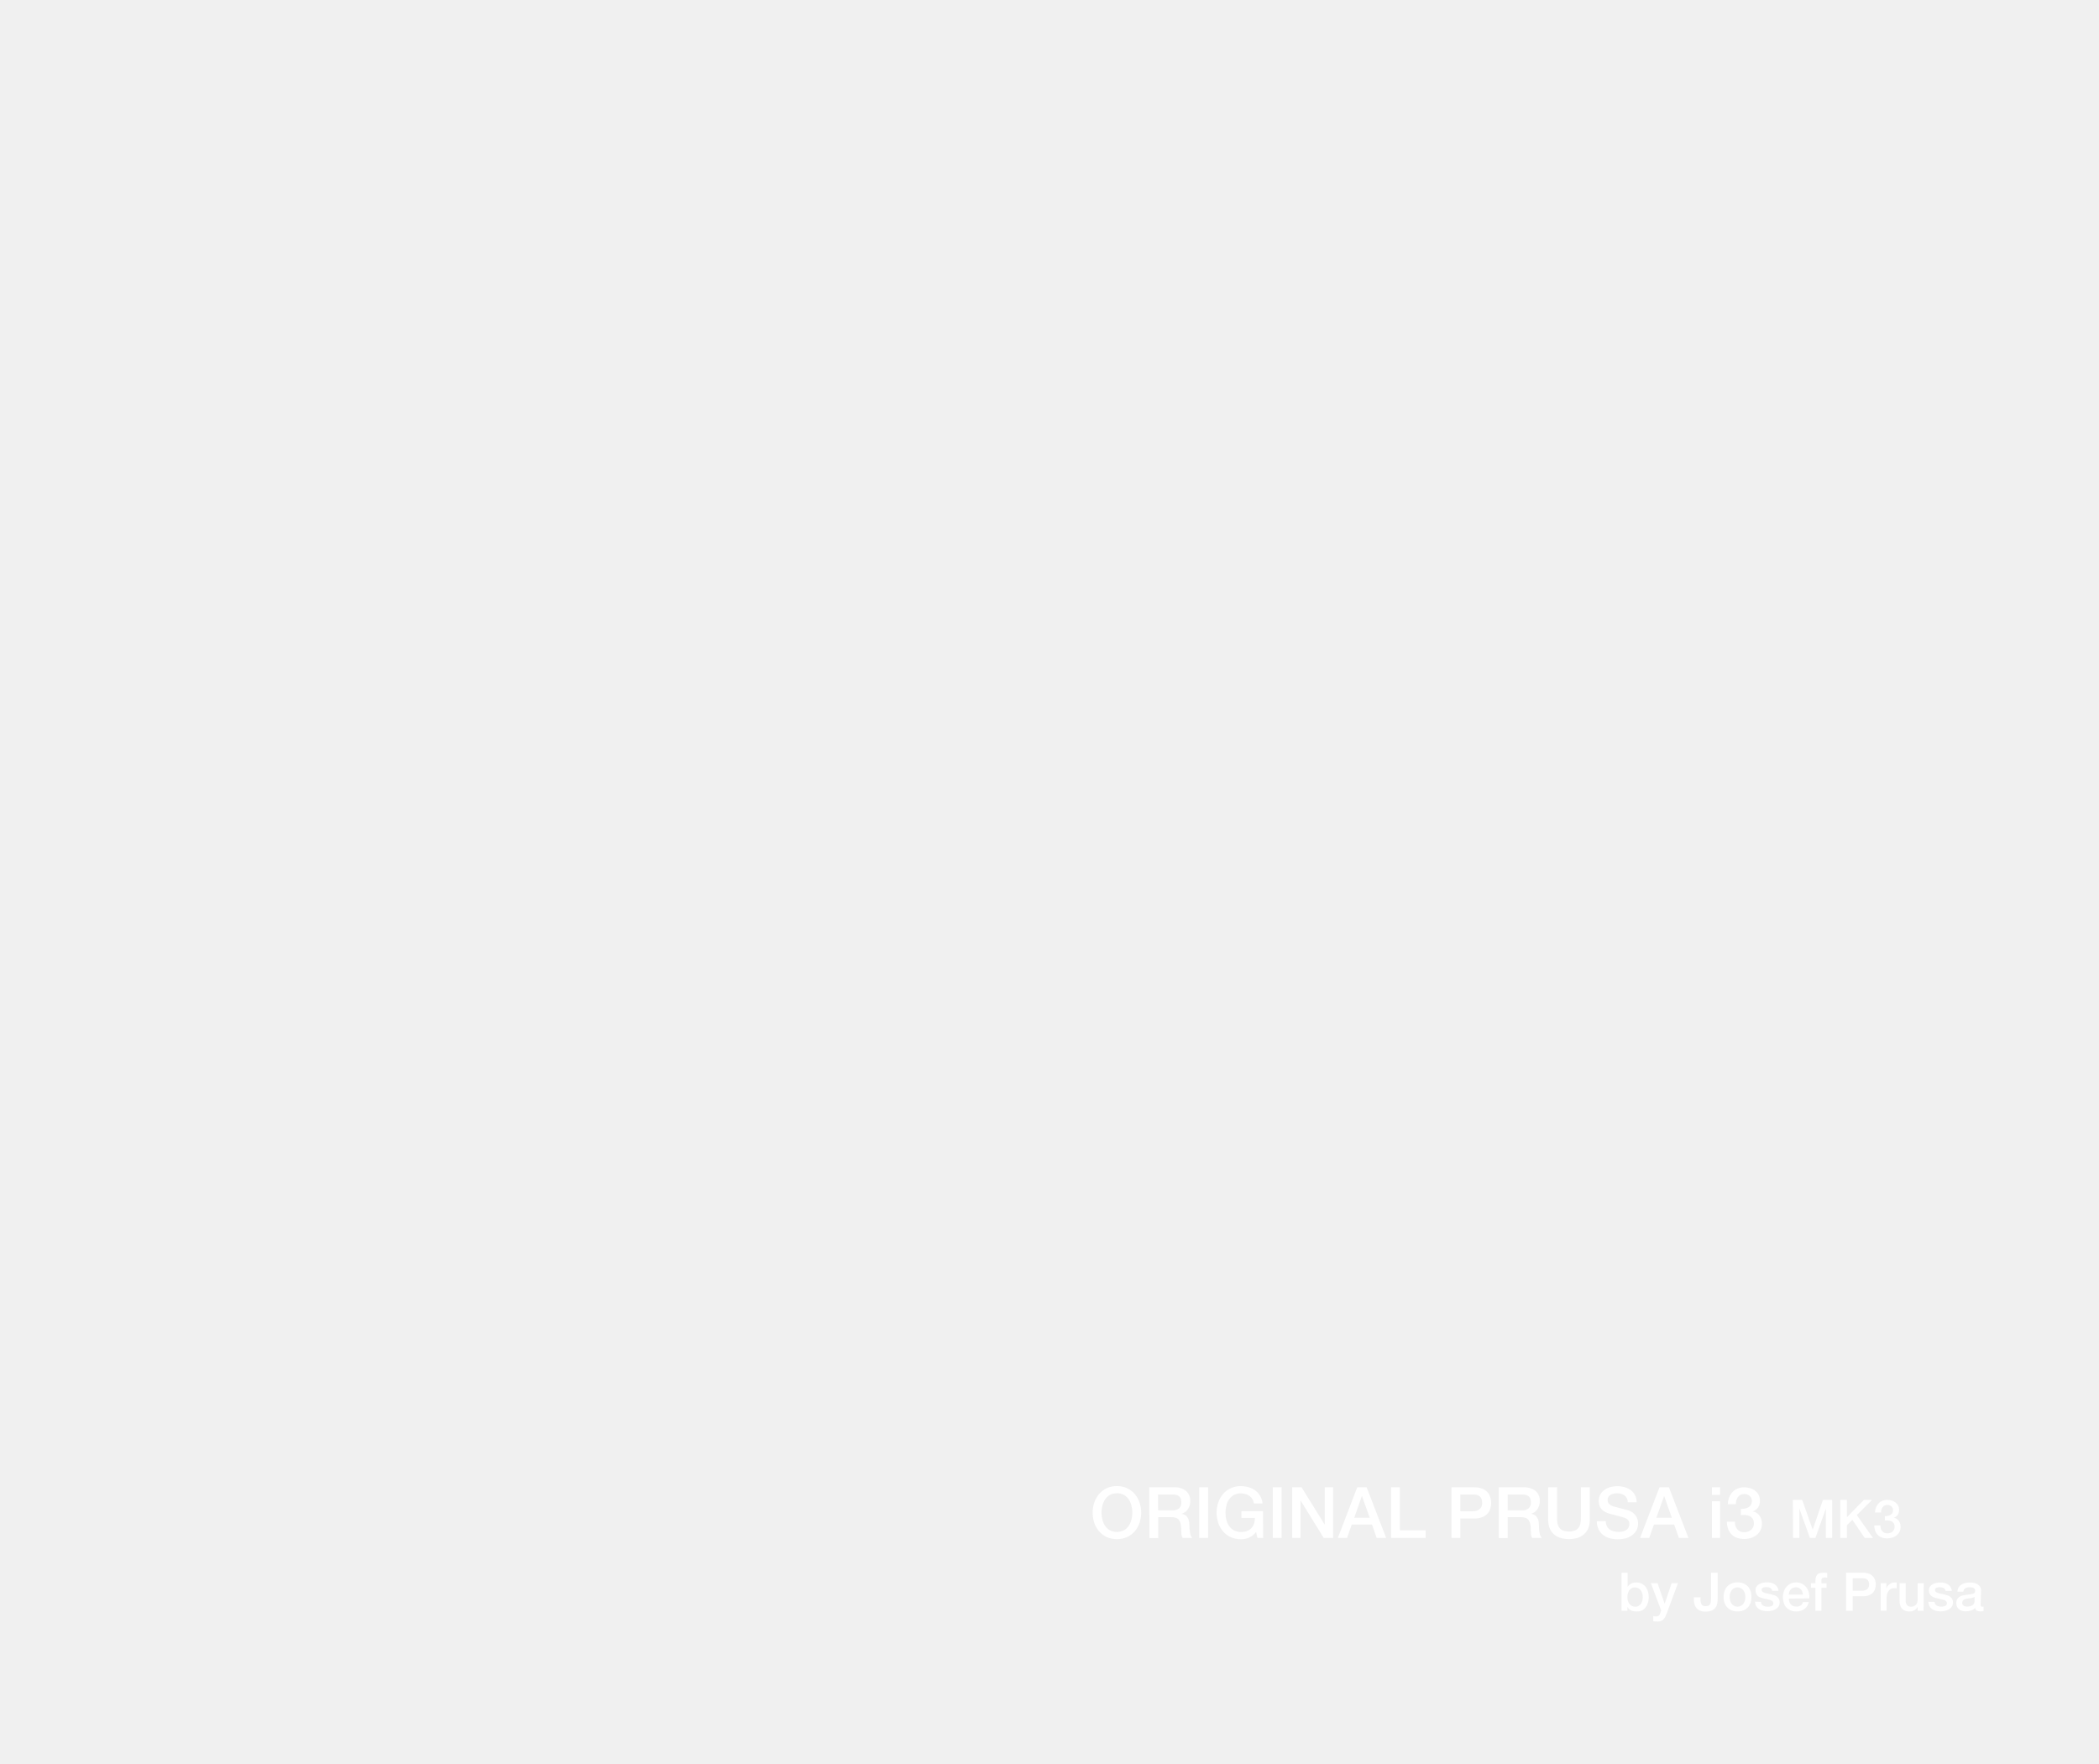
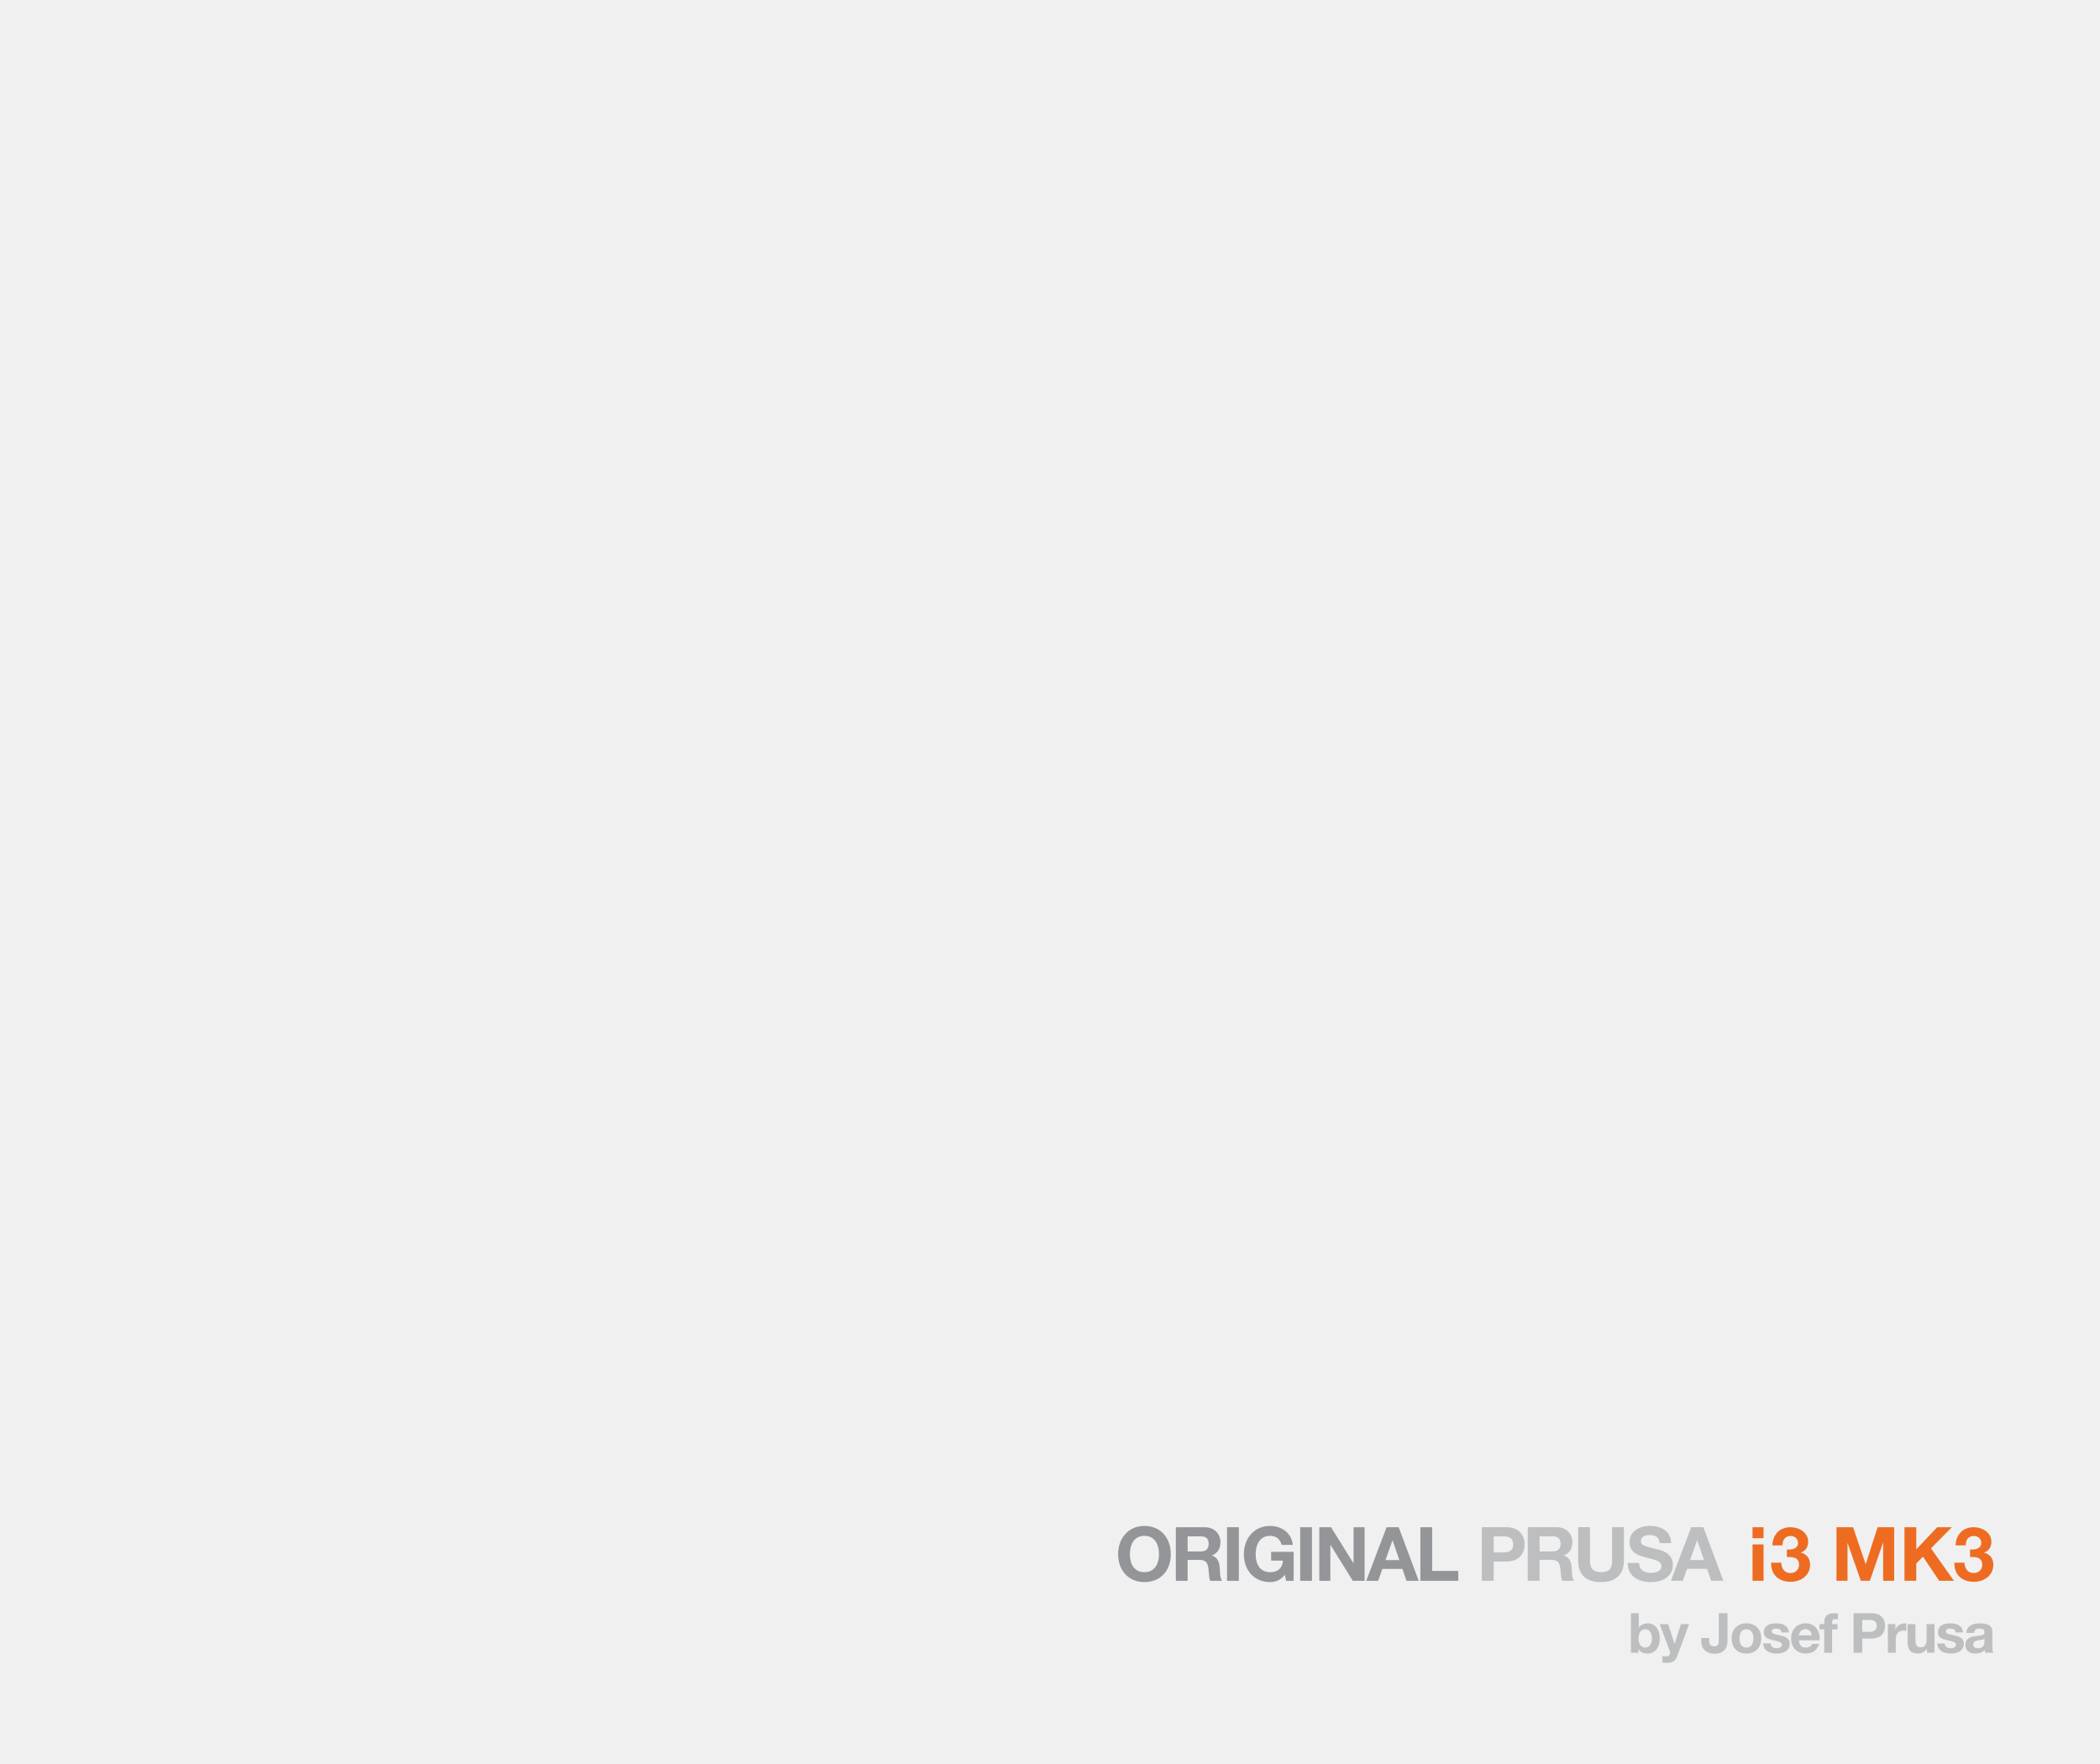
- <svg xmlns="http://www.w3.org/2000/svg" id="a" width="710.08" height="596.69" viewBox="0 0 710.08 596.69">
-   <path d="M377.85,502.73c1.19-.02,2.36.23,3.44.72.99.46,1.87,1.12,2.58,1.95.71.84,1.26,1.81,1.62,2.85.76,2.25.76,4.69,0,6.94-.35,1.04-.9,2.01-1.62,2.85-.71.83-1.59,1.49-2.58,1.94-2.2.95-4.69.95-6.89,0-.99-.46-1.87-1.12-2.58-1.94-.72-.84-1.27-1.81-1.62-2.85-.75-2.25-.75-4.69,0-6.94.36-1.04.91-2.01,1.62-2.85.71-.82,1.59-1.49,2.58-1.95,1.08-.49,2.26-.74,3.45-.72ZM377.85,505.18c-.82-.02-1.64.17-2.37.55-.65.36-1.2.87-1.62,1.48-.42.64-.73,1.35-.92,2.1-.4,1.58-.4,3.23,0,4.8.19.75.5,1.46.92,2.1.42.61.97,1.12,1.62,1.48.73.38,1.55.57,2.37.55.82.02,1.63-.17,2.36-.55.65-.36,1.2-.87,1.62-1.48.43-.64.74-1.35.92-2.1.41-1.57.41-3.23,0-4.8-.18-.75-.49-1.46-.92-2.1-.42-.61-.97-1.12-1.62-1.48-.72-.39-1.54-.6-2.36-.59v.04ZM388.79,503.14h8.18c1.52-.12,3.03.32,4.25,1.23.97.86,1.49,2.11,1.42,3.4.02.68-.1,1.36-.36,2-.2.48-.49.92-.84,1.3-.27.29-.59.53-.95.71-.31.14-.54.23-.68.28v.08c.28.04.56.12.82.24.32.14.6.35.83.61.28.32.5.69.64,1.09.18.54.27,1.12.25,1.69,0,.92.07,1.84.23,2.74.07.64.32,1.25.71,1.77h-3.22c-.22-.37-.36-.79-.4-1.23,0-.44-.06-.88-.06-1.29,0-.67-.04-1.34-.14-2-.07-.51-.25-.99-.53-1.42-.24-.37-.59-.65-1-.82-.54-.2-1.11-.29-1.69-.27h-4.42v7.06h-3l-.04-17.17ZM391.79,510.94h4.92c.79.05,1.57-.19,2.19-.68.53-.55.79-1.29.74-2.05.02-.46-.07-.92-.24-1.34-.14-.32-.37-.6-.66-.8-.3-.2-.64-.33-1-.38-.37-.07-.74-.1-1.12-.1h-4.87l.04,5.35ZM405.69,503.14h3v17.14h-3v-17.14ZM427.31,520.28h-1.92l-.46-2c-.65.8-1.47,1.45-2.4,1.9-.87.37-1.81.55-2.76.53-1.18.02-2.36-.22-3.44-.71-.99-.45-1.87-1.11-2.58-1.94-.72-.84-1.27-1.81-1.62-2.85-.75-2.25-.75-4.69,0-6.94.36-1.04.91-2.01,1.62-2.85.71-.83,1.59-1.49,2.58-1.95,1.08-.49,2.25-.74,3.44-.72.9,0,1.8.13,2.66.38.81.23,1.57.6,2.24,1.1.66.49,1.22,1.12,1.63,1.83.45.78.73,1.65.82,2.55h-2.93c-.13-1.02-.68-1.95-1.51-2.55-.41-.29-.87-.5-1.35-.64-.51-.15-1.03-.22-1.56-.22-.82-.02-1.63.17-2.36.55-.65.36-1.2.87-1.62,1.48-.43.64-.74,1.35-.92,2.1-.4,1.58-.4,3.23,0,4.8.18.75.49,1.46.92,2.1.42.61.97,1.12,1.62,1.48.73.38,1.54.57,2.36.55.68.02,1.36-.08,2-.3,1.14-.39,2.04-1.29,2.43-2.44.22-.64.33-1.32.33-2h-4.56v-2.28h7.3l.04,9.04ZM430.57,503.14h3v17.14h-3v-17.14ZM437.14,503.14h3.16l7.84,12.63h0v-12.63h2.85v17.14h-3.17l-7.8-12.6h-.07v12.6h-2.81v-17.14ZM459.14,503.14h3.19l6.6,17.14h-3.22l-1.57-4.54h-6.84l-1.61,4.54h-3.1l6.55-17.14ZM458.14,513.46h5.23l-2.6-7.32h-.08l-2.55,7.32ZM470.58,503.14h3v14.55h8.71v2.59h-11.71v-17.14ZM491.03,503.14h7.56c1.03-.04,2.05.14,3,.53.69.29,1.3.74,1.78,1.32.41.51.7,1.1.85,1.73.15.56.23,1.15.23,1.73,0,.58-.08,1.15-.23,1.71-.15.63-.44,1.22-.85,1.72-.48.58-1.09,1.02-1.78,1.31-.95.38-1.98.55-3,.51h-4.56v6.58h-3v-17.14ZM494.03,511.25h4.39c.34,0,.67-.05,1-.14.36-.09.7-.25,1-.47.3-.23.55-.52.72-.86.19-.43.29-.89.27-1.36.02-.47-.07-.95-.24-1.39-.14-.34-.36-.65-.65-.88-.27-.21-.59-.36-.93-.44-.37-.08-.75-.12-1.13-.12h-4.44v5.66ZM507.04,503.14h8.18c1.52-.11,3.03.32,4.25,1.23.96.86,1.49,2.11,1.42,3.4.02.69-.1,1.37-.37,2-.2.48-.48.92-.83,1.3-.27.29-.6.53-.95.71-.31.14-.54.23-.69.28v.08c.29.04.57.12.83.24.32.14.6.35.83.61.28.32.5.69.64,1.09.18.55.26,1.12.25,1.69,0,.92.06,1.84.22,2.74.08.64.32,1.25.71,1.77h-3.21c-.23-.37-.37-.79-.4-1.23,0-.44-.06-.88-.06-1.29,0-.67-.04-1.34-.14-2-.08-.5-.26-.99-.53-1.42-.24-.37-.59-.65-1-.82-.54-.2-1.12-.29-1.7-.27h-4.45v7.06h-3v-17.17ZM510.04,510.94h4.92c.79.06,1.56-.19,2.18-.68.53-.54.81-1.29.75-2.05.02-.46-.07-.92-.24-1.34-.15-.32-.38-.6-.67-.8-.3-.2-.64-.33-1-.38-.37-.07-.74-.1-1.11-.1h-4.83v5.35ZM523.74,503.14h3v10c0,.58,0,1.17.08,1.76.05.56.22,1.1.49,1.59.28.5.7.9,1.2,1.17,1.45.6,3.08.6,4.53,0,.5-.27.92-.67,1.2-1.17.27-.49.43-1.03.48-1.59.06-.58.09-1.17.09-1.76v-10h3v11c.02.98-.15,1.96-.51,2.88-.32.77-.81,1.45-1.43,2-.64.57-1.4.99-2.22,1.24-1.88.55-3.88.55-5.76,0-.82-.25-1.58-.67-2.22-1.24-.62-.55-1.1-1.23-1.42-2-.36-.92-.53-1.9-.51-2.88v-11ZM543.23,514.57c-.01.58.1,1.15.33,1.68.22.45.54.84.94,1.14.41.3.88.52,1.38.64.55.14,1.12.21,1.69.21.57.01,1.14-.07,1.68-.23.41-.12.79-.32,1.13-.59.28-.22.49-.5.62-.83.13-.3.2-.62.2-.94.05-.53-.11-1.05-.45-1.46-.28-.3-.62-.52-1-.66-.61-.22-1.32-.43-2.12-.63s-1.81-.46-3-.78c-.65-.16-1.27-.41-1.84-.76-.44-.26-.84-.6-1.16-1-.28-.37-.49-.78-.61-1.23-.12-.43-.18-.87-.18-1.32-.02-.78.17-1.55.54-2.24.35-.63.84-1.16,1.43-1.57.61-.43,1.28-.74,2-.93.74-.2,1.51-.3,2.28-.3.86,0,1.71.11,2.53.35.75.2,1.46.54,2.09,1,.6.46,1.08,1.05,1.43,1.72.36.74.55,1.55.53,2.37h-3c.02-.92-.4-1.78-1.13-2.34-.77-.49-1.66-.73-2.57-.69-.36,0-.72.04-1.08.11-.35.07-.69.19-1,.36-.3.17-.56.4-.75.68-.21.32-.31.7-.3,1.08-.03.54.17,1.06.56,1.43.42.37.93.64,1.48.78l.75.21,1.48.39,1.59.42,1.12.3c.52.16,1.02.4,1.46.72.41.29.76.64,1.05,1.05.28.38.49.81.62,1.26.14.43.21.89.21,1.34.02.86-.18,1.71-.59,2.46-.38.67-.91,1.24-1.55,1.67-.66.46-1.4.8-2.18,1-.82.2-1.66.3-2.5.3-.93,0-1.86-.11-2.76-.36-.82-.22-1.58-.6-2.26-1.11-.65-.51-1.17-1.16-1.53-1.91-.41-.85-.61-1.79-.6-2.74l3.04-.05ZM561.4,503.14h3.19l6.6,17.14h-3.22l-1.61-4.54h-6.84l-1.6,4.54h-3.1l6.58-17.14ZM560.34,513.46h5.23l-2.57-7.32h-.07l-2.59,7.32ZM579.14,503.14h2.74v2.59h-2.74v-2.59ZM579.14,507.87h2.74v12.41h-2.74v-12.41ZM588.92,510.44c.45.01.9-.02,1.35-.1.42-.07.83-.21,1.2-.42.35-.2.64-.48.85-.83.23-.39.34-.84.32-1.29.03-.66-.24-1.29-.73-1.73-.52-.44-1.19-.68-1.88-.65-.43,0-.86.09-1.25.29-.35.19-.65.46-.88.78-.23.33-.4.71-.51,1.1-.11.41-.16.83-.15,1.26h-2.73c.02-.78.18-1.54.45-2.27.26-.66.64-1.28,1.12-1.81.48-.52,1.07-.93,1.72-1.2.72-.29,1.5-.44,2.28-.43.65,0,1.3.1,1.93.29.61.18,1.19.46,1.7.84.51.37.92.85,1.21,1.4.32.62.48,1.3.46,2,.02.78-.18,1.55-.58,2.22-.42.66-1.05,1.15-1.8,1.38v.05c.91.16,1.72.67,2.25,1.43.55.82.83,1.79.8,2.77.01.74-.15,1.48-.48,2.14-.31.62-.75,1.17-1.29,1.61-.57.44-1.21.78-1.9,1-1.58.5-3.27.48-4.84-.06-.69-.25-1.31-.66-1.82-1.19-.5-.53-.88-1.15-1.12-1.84-.26-.77-.4-1.58-.4-2.4h2.73c-.06.91.21,1.82.76,2.55.6.7,1.49,1.07,2.41,1,.83.03,1.65-.25,2.29-.78.64-.56.98-1.38.93-2.22.03-.55-.11-1.09-.39-1.56-.25-.38-.59-.68-1-.87-.44-.21-.91-.34-1.4-.37-.53-.04-1.07-.04-1.6,0v-2.09ZM548.57,532.05h2.06v4.75h0c.15-.23.32-.43.52-.61.21-.18.43-.34.68-.46.24-.13.5-.22.77-.29.26-.07.53-.1.8-.1.66-.02,1.32.12,1.92.39.53.24.99.61,1.36,1.06.37.47.64,1.01.81,1.58.18.62.27,1.27.27,1.92,0,.61-.08,1.23-.24,1.82-.15.56-.4,1.09-.74,1.56-.69.96-1.82,1.51-3,1.48-.32,0-.63-.02-.95-.06-.31-.04-.62-.12-.91-.24-.28-.12-.54-.28-.78-.47-.25-.21-.45-.47-.59-.76h0v1.28h-2l.02-12.85ZM555.74,540.26c0-.41-.06-.83-.16-1.23-.1-.36-.27-.7-.49-1-.21-.3-.49-.55-.81-.74-.34-.19-.73-.29-1.12-.28-.76-.05-1.49.29-1.95.9-.47.71-.7,1.55-.66,2.4,0,.44.06.88.18,1.3.1.36.28.7.51,1,.23.28.5.51.82.68.34.17.72.26,1.1.25.42.02.83-.08,1.19-.29.32-.18.59-.44.8-.74.21-.32.37-.68.45-1.05.09-.39.14-.8.14-1.2ZM558.49,535.59h2.25l2.4,6.95h0l2.36-6.95h2.14l-3.64,9.81c-.17.42-.33.83-.49,1.21-.15.36-.35.69-.59,1-.24.29-.53.53-.87.7-.41.19-.87.27-1.32.26-.48,0-.96-.04-1.43-.11v-1.73l.49.08c.16.02.33.02.49,0,.2,0,.4-.02.59-.09.15-.05.28-.14.39-.26.11-.12.19-.26.26-.41.08-.17.15-.35.2-.54l.23-.72-3.46-9.2ZM581.08,540.76c0,.55-.05,1.1-.14,1.64-.09.51-.29,1-.59,1.42-.33.44-.77.79-1.28,1-.71.28-1.46.41-2.22.38-.6.01-1.19-.09-1.74-.32-.46-.19-.86-.49-1.19-.86-.32-.38-.55-.83-.69-1.31-.14-.53-.22-1.09-.21-1.64v-.68h2.25v.67c-.03.59.09,1.18.37,1.7.32.44.85.67,1.39.6.3.01.61-.04.89-.16.23-.1.42-.27.56-.48.15-.24.24-.5.28-.78.05-.35.07-.71.07-1.06v-8.84h2.25v8.72ZM587.8,545.14c-.68.02-1.37-.11-2-.37-.56-.22-1.07-.56-1.48-1-.41-.45-.72-.98-.92-1.55-.22-.64-.32-1.32-.31-2-.01-.68.09-1.36.31-2,.2-.57.51-1.1.92-1.55.42-.43.92-.78,1.48-1,1.29-.5,2.71-.5,4,0,.56.22,1.06.57,1.48,1,.41.45.72.98.92,1.55.22.64.32,1.32.31,2,.01.68-.09,1.36-.31,2-.2.57-.51,1.1-.92,1.55-.41.44-.92.78-1.48,1-.63.26-1.32.39-2,.37ZM587.8,543.52c.41.01.82-.09,1.18-.29.33-.18.62-.44.83-.75.22-.32.39-.68.48-1.06.1-.39.15-.79.15-1.19,0-.4-.05-.8-.15-1.19-.1-.36-.26-.7-.48-1-.21-.31-.5-.57-.83-.75-.74-.39-1.63-.39-2.37,0-.33.18-.61.44-.83.75-.22.3-.38.64-.48,1-.1.39-.15.79-.15,1.19,0,.4.05.8.15,1.19.09.38.26.74.48,1.06.22.31.5.57.83.75.36.21.77.31,1.19.3h0ZM595.75,541.91c0,.51.27.98.69,1.26.43.25.92.37,1.42.36.22.01.43.01.65,0,.24-.03.47-.09.7-.17.2-.08.38-.21.53-.37.29-.4.24-.94-.1-1.29-.2-.18-.44-.32-.69-.41-.33-.11-.66-.19-1-.26l-1.09-.23c-.38-.08-.75-.18-1.11-.31-.36-.11-.69-.27-1-.48-.27-.24-.48-.54-.61-.87-.18-.36-.27-.77-.25-1.17-.02-.45.11-.9.37-1.27.24-.35.56-.63.93-.83.39-.22.82-.36,1.26-.44.44-.09.88-.13,1.33-.13.46,0,.92.05,1.37.15.42.1.82.27,1.19.5.36.23.66.53.88.89.25.4.4.85.44,1.32h-2.14c-.04-.42-.29-.8-.67-1-.38-.17-.8-.25-1.22-.25-.17-.01-.34-.01-.51,0-.19.02-.38.06-.56.13-.17.06-.32.16-.44.29-.12.14-.19.32-.18.5,0,.23.09.45.26.61.2.17.44.3.69.38.33.12.66.21,1,.27l1.12.23c.37.08.74.19,1.1.31.36.11.69.27,1,.48.28.21.52.47.69.78.18.36.27.75.26,1.15.01.49-.12.98-.38,1.4-.25.39-.6.71-1,.94-.42.24-.88.42-1.35.52-.48.11-.97.16-1.46.16-.55,0-1.1-.06-1.63-.2-.47-.12-.91-.32-1.3-.6-.36-.26-.66-.6-.87-1-.22-.44-.33-.93-.33-1.43l2.01.08ZM605.14,540.78c0,.34.05.68.15,1,.09.32.25.62.46.88.21.26.47.47.77.61.35.16.73.23,1.12.22.52.05,1.05-.08,1.5-.35.39-.29.68-.7.82-1.16h1.94c-.1.48-.29.94-.56,1.35-.25.39-.57.73-.95,1-.38.28-.8.48-1.25.61-.47.14-.96.21-1.45.21-.66.01-1.32-.11-1.94-.36-.55-.22-1.04-.56-1.44-1-.4-.45-.7-.97-.88-1.54-.2-.65-.3-1.32-.29-2,0-.64.1-1.28.31-1.89.2-.57.5-1.1.9-1.56.82-.96,2.03-1.49,3.29-1.47.69-.02,1.38.14,2,.46.57.3,1.06.71,1.45,1.22.39.52.67,1.1.83,1.73.17.65.22,1.33.14,2l-6.92.04ZM609.93,539.43c-.03-.32-.1-.64-.21-.94-.11-.29-.27-.55-.47-.78-.2-.22-.45-.41-.72-.54-.29-.14-.61-.21-.94-.21-.34,0-.68.06-1,.19-.28.12-.54.3-.75.52-.22.23-.39.5-.51.79-.13.32-.2.66-.2,1l4.8-.03ZM612.64,535.59h1.5v-.77c-.01-.49.06-.97.22-1.43.12-.33.32-.62.58-.85.24-.2.52-.33.82-.39.33-.07.66-.11,1-.1.46-.02.92,0,1.38.09v1.61c-.14-.04-.28-.07-.42-.09h-.53c-.26-.01-.51.06-.72.2-.22.19-.33.48-.29.77v1h1.74v1.51h-1.74v7.78h-2.04v-7.78h-1.5v-1.55ZM624.52,532.05h5.67c.76-.03,1.52.11,2.23.39.51.23.97.57,1.33,1,.3.38.52.83.64,1.3.11.43.16.86.17,1.3,0,.43-.06.86-.17,1.28-.12.47-.34.91-.64,1.29-.36.44-.81.78-1.33,1-.71.28-1.47.42-2.23.39h-3.42v4.93h-2.25v-12.88ZM626.77,538.13h3.29c.26,0,.52-.04.77-.11.26-.07.51-.19.73-.35.23-.17.41-.39.54-.65.15-.31.22-.65.21-1,0-.34-.06-.68-.18-1-.21-.51-.66-.88-1.19-1-.28-.06-.56-.09-.84-.09h-3.33v4.2ZM636.23,535.59h1.91v1.8h0c.07-.27.19-.51.36-.73.18-.25.39-.47.63-.66.24-.2.52-.36.81-.48.29-.12.6-.18.92-.18h.78v2l-.44-.06c-.15,0-.3,0-.45,0-.69-.02-1.34.28-1.78.81-.24.3-.43.64-.54,1-.14.44-.21.91-.2,1.37v4.43h-2v-9.3ZM650.74,544.9h-2v-1.3h0c-.26.48-.65.87-1.13,1.13-.46.27-.98.42-1.52.42-.97.09-1.94-.24-2.65-.91-.6-.78-.89-1.76-.82-2.74v-5.91h2.05v5.71c-.06.61.11,1.23.47,1.73.35.35.82.53,1.31.5.37.01.74-.05,1.08-.2.27-.12.51-.3.7-.53.19-.24.32-.51.39-.8.08-.33.12-.66.12-1v-5.4h2.05l-.05,9.3ZM654.45,541.91c.02.5.28.95.69,1.23.43.25.92.37,1.42.36.22.01.44.01.66,0,.24-.03.47-.09.69-.17.21-.08.39-.21.54-.37.14-.18.2-.41.18-.64,0-.25-.1-.48-.28-.65-.2-.18-.44-.32-.7-.41-.33-.11-.66-.19-1-.26l-1.1-.23c-.37-.08-.74-.18-1.1-.31-.36-.11-.69-.27-1-.48-.28-.21-.51-.48-.67-.79-.18-.36-.27-.76-.26-1.17-.01-.45.12-.9.37-1.27.25-.34.57-.63.94-.83.39-.22.82-.36,1.26-.44.43-.09.88-.13,1.32-.13.46,0,.93.05,1.38.15.42.1.82.27,1.19.5.35.23.65.53.88.89.24.4.39.85.44,1.32h-2.14c-.04-.43-.3-.8-.68-1-.38-.17-.79-.25-1.21-.25-.17-.01-.35-.01-.52,0-.19.02-.37.07-.55.13-.17.06-.32.16-.44.29-.12.14-.19.32-.18.5,0,.23.09.46.26.61.2.17.43.3.68.38.33.11.66.2,1,.27l1.12.23c.37.08.74.19,1.1.31.35.11.69.27,1,.48.28.21.51.47.68.78.19.35.28.75.26,1.15.02.49-.11.98-.38,1.4-.25.39-.6.71-1,.94-.42.24-.87.42-1.34.52-.48.11-.97.16-1.46.16-.55,0-1.1-.06-1.64-.2-.46-.12-.9-.32-1.29-.6-.36-.26-.66-.6-.87-1-.22-.44-.33-.93-.33-1.43l2.08.03ZM670.04,542.83c-.02.19.02.37.1.54.09.12.23.18.38.16h.51v1.42l-.28.08-.35.08h-.36c-.1,0-.21,0-.31,0-.35,0-.7-.08-1-.25-.3-.2-.5-.52-.54-.88-.43.4-.95.7-1.51.86-.56.18-1.14.27-1.72.27-.41,0-.81-.06-1.2-.17-.36-.11-.7-.27-1-.5-.29-.23-.53-.52-.7-.85-.18-.37-.27-.79-.26-1.2-.02-.49.09-.97.31-1.4.2-.35.49-.64.83-.85.36-.21.75-.36,1.15-.44.43-.09.86-.16,1.29-.2.35-.07.7-.13,1.06-.16.3-.02.6-.07.89-.15.23-.06.44-.17.62-.33.16-.19.24-.43.22-.68.01-.23-.05-.46-.19-.65-.12-.16-.28-.29-.47-.38-.2-.09-.4-.15-.62-.18-.22-.01-.43-.01-.65,0-.5-.02-.99.11-1.42.36-.38.25-.61.67-.63,1.12h-2c.02-.53.16-1.04.43-1.5.26-.39.6-.72,1-.95.4-.25.85-.42,1.32-.5.5-.1,1-.15,1.51-.15.45,0,.91.05,1.35.15.42.09.83.24,1.2.46.34.21.64.5.85.84.23.38.34.81.33,1.25l-.14,4.78ZM667.98,540.24c-.35.21-.74.34-1.15.37-.46.04-.92.1-1.37.19-.21.03-.42.08-.63.15-.19.06-.38.15-.54.27-.16.12-.28.27-.36.45-.1.21-.15.44-.14.67,0,.21.07.42.2.58.13.16.29.28.48.37.19.09.4.16.61.19.2.01.4.01.6,0,.25,0,.5-.03.74-.09.26-.06.52-.16.75-.3.23-.15.42-.33.58-.55.16-.24.24-.53.23-.82v-1.48ZM606.52,507.42h3.16l3.55,10.07h0l3.45-10.07h3.13v12.86h-2.14v-9.92h0l-3.53,9.92h-1.85l-3.57-9.92h0v9.92h-2.14l-.06-12.86ZM622.55,507.42h2.25v5.85l5.73-5.85h2.77l-5.16,5.13,5.49,7.73h-2.81l-4.18-6.14-1.84,1.82v4.32h-2.25v-12.86ZM637.62,512.9c.34,0,.67-.02,1-.08.32-.05.62-.16.9-.31.26-.15.48-.36.64-.62.17-.3.26-.65.24-1,.02-.49-.18-.97-.55-1.3-.39-.33-.9-.51-1.41-.49-.33,0-.65.07-.94.22-.26.14-.48.34-.65.59-.18.25-.31.52-.39.82-.09.31-.12.63-.11.95h-2.05c.02-.58.13-1.16.34-1.7.19-.5.47-.97.84-1.36.35-.39.79-.7,1.28-.9.54-.23,1.12-.34,1.71-.33.49,0,.98.08,1.45.22.46.13.89.35,1.28.63.38.28.69.64.91,1.05.23.45.35.96.34,1.47.01.59-.13,1.16-.43,1.67-.32.48-.8.83-1.35,1h0c.68.12,1.29.5,1.68,1.07.42.61.63,1.34.61,2.08,0,.56-.11,1.11-.36,1.61-.24.47-.58.88-1,1.2-.42.34-.9.6-1.42.77-.55.18-1.13.27-1.71.27-.65.01-1.3-.1-1.91-.32-.52-.19-.99-.49-1.37-.89-.38-.39-.66-.86-.84-1.38-.19-.58-.3-1.19-.31-1.8h2.1c-.05.68.15,1.36.56,1.91.45.53,1.12.82,1.81.77.63.02,1.24-.19,1.72-.59.47-.42.73-1.03.69-1.66.02-.41-.08-.82-.28-1.17-.19-.28-.45-.51-.76-.66-.33-.15-.69-.25-1.05-.28-.4-.02-.8-.02-1.2,0v-1.46Z" style="fill:#fff;" />
+ <svg xmlns="http://www.w3.org/2000/svg" id="a" viewBox="0 0 2500 2100">
+   <path d="M1941.58,1920.44h9.37v17.16h.13c2.31-3.5,6.53-5.08,10.76-5.08,6.8,0,14.12,5.48,14.12,17.95s-7.32,18.02-14.12,18.02c-5.02,0-9.17-1.52-11.22-5.28h-.13v4.36h-8.91v-47.11ZM1958.61,1939.57c-5.54,0-7.99,5.15-7.99,10.95s2.44,10.89,7.99,10.89,7.98-5.21,7.98-10.89-2.44-10.95-7.98-10.95ZM1996.56,1971.84c-2.04,5.48-5.34,7.72-11.74,7.72-1.91,0-3.83-.13-5.74-.33v-7.72c1.78.2,3.63.4,5.48.33,2.44-.26,3.63-2.18,3.63-4.29,0-.73-.13-1.45-.4-2.11l-12.01-32h10.03l7.72,23.36h.13l7.46-23.36h9.7l-14.25,38.4ZM2056.56,1952.71c0,6.07-1.65,15.97-15.71,15.97-7.85,0-15.51-4.29-15.51-14.58v-4.09h9.37v2.11c0,4.55,1.12,7.85,6,7.85,5.48,0,5.48-4.35,5.48-7.72v-31.8h10.36v32.27ZM2079.08,1932.52c10.76,0,17.68,7.13,17.68,18.01s-6.93,17.95-17.68,17.95-17.62-7.13-17.62-17.95,6.93-18.01,17.62-18.01ZM2079.08,1961.42c6.4,0,8.31-5.41,8.31-10.89s-1.91-10.95-8.31-10.95-8.25,5.48-8.25,10.95,1.91,10.89,8.25,10.89ZM2107.93,1956.47c0,4.03,3.56,5.74,7.19,5.74,2.64,0,6.14-1.05,6.14-4.35,0-2.84-3.96-3.89-10.62-5.28-5.48-1.25-10.82-3.04-10.82-9.11,0-8.71,7.52-10.95,14.85-10.95s14.32,2.51,15.04,10.89h-8.91c-.26-3.63-3.04-4.62-6.4-4.62-2.11,0-5.21.33-5.21,3.17,0,3.36,5.34,3.83,10.62,5.08,5.48,1.25,10.82,3.23,10.82,9.57,0,8.97-7.85,11.88-15.57,11.88s-15.7-2.97-16.03-12.01h8.91ZM2141.66,1952.77c.26,6.01,3.1,8.64,8.38,8.64,3.76,0,6.8-2.31,7.39-4.42h8.25c-2.64,8.11-8.25,11.48-15.97,11.48-10.76,0-17.42-7.39-17.42-17.95s7.06-18.01,17.42-18.01c11.61,0,17.29,9.76,16.56,20.26h-24.61ZM2156.9,1946.84c-.86-4.75-2.9-7.26-7.46-7.26-6.07,0-7.59,4.62-7.79,7.26h15.24ZM2171.69,1939.71h-5.61v-6.27h5.61v-2.64c0-6.07,3.76-10.36,11.42-10.36,1.65,0,3.37.2,4.95.26v7c-1.12-.13-2.31-.2-3.43-.2-2.57,0-3.56,1.05-3.56,3.89v2.05h6.47v6.27h-6.47v27.84h-9.37v-27.84ZM2206.61,1920.44h21.25c11.81,0,16.3,7.46,16.3,15.11s-4.49,15.11-16.3,15.11h-10.89v16.89h-10.36v-47.11ZM2216.97,1942.61h8.05c4.75,0,9.11-1.06,9.11-7.06s-4.35-7.06-9.11-7.06h-8.05v14.12ZM2247.47,1933.44h8.91v6.33h.13c1.78-4.29,6.2-7.26,10.89-7.26.73,0,1.39.13,2.05.33v8.71c-.86-.2-2.24-.33-3.37-.33-6.93,0-9.24,4.88-9.24,10.95v15.37h-9.37v-34.11ZM2302.97,1967.55h-8.91v-4.75h-.2c-2.38,3.89-6.47,5.68-10.43,5.68-9.96,0-12.47-5.61-12.47-14.06v-20.98h9.37v19.27c0,5.61,1.58,8.38,6,8.38,5.08,0,7.26-2.84,7.26-9.76v-17.88h9.37v34.11ZM2315.19,1956.47c0,4.03,3.56,5.74,7.19,5.74,2.64,0,6.14-1.05,6.14-4.35,0-2.84-3.96-3.89-10.62-5.28-5.48-1.25-10.82-3.04-10.82-9.11,0-8.71,7.52-10.95,14.85-10.95s14.32,2.51,15.04,10.89h-8.91c-.26-3.63-3.04-4.62-6.4-4.62-2.11,0-5.21.33-5.21,3.17,0,3.36,5.34,3.83,10.62,5.08,5.48,1.25,10.82,3.23,10.82,9.57,0,8.97-7.85,11.88-15.57,11.88s-15.7-2.97-16.03-12.01h8.91ZM2340.81,1943.93c.53-8.71,8.38-11.42,16.04-11.42,6.8,0,14.98,1.52,14.98,9.7v17.75c0,3.1.33,6.2,1.19,7.59h-9.5c-.33-1.05-.59-2.18-.66-3.3-2.97,3.1-7.26,4.22-11.48,4.22-6.53,0-11.61-3.23-11.61-10.23.13-15.51,23.09-7.19,22.7-14.85,0-3.96-2.77-4.62-6.07-4.62-3.63,0-5.87,1.45-6.2,5.15h-9.37ZM2362.45,1950.86c-1.58,1.38-4.88,1.45-7.79,1.98-2.9.53-5.54,1.58-5.54,5.01s2.71,4.35,5.74,4.35c7.32,0,7.59-5.74,7.59-7.85v-3.5Z" style="fill:#bcbec0;" />
+   <path d="M1362.44,1816.58c19.67,0,31.38,14.75,31.38,33.7s-11.71,33.17-31.38,33.17-31.38-14.75-31.38-33.17,11.71-33.7,31.38-33.7ZM1362.44,1871.65c12.61,0,17.34-10.73,17.34-21.37,0-11.17-4.74-21.9-17.34-21.9s-17.34,10.73-17.34,21.9,4.74,21.37,17.34,21.37ZM1399.8,1818.1h34.42c11.44,0,18.68,7.96,18.68,17.61,0,7.51-2.95,13.14-10.1,16v.18c6.88,1.88,8.85,8.4,9.3,14.93.27,4.02.09,11.62,2.68,15.11h-14.04c-1.61-4.02-1.52-10.19-2.23-15.29-.98-6.7-3.58-9.65-10.64-9.65h-14.04v24.94h-14.04v-63.83ZM1413.84,1846.98h15.38c6.35,0,9.65-2.68,9.65-9.12s-3.31-8.85-9.65-8.85h-15.38v17.97ZM1460.76,1818.1h14.04v63.83h-14.04v-63.83ZM1529.68,1874.69c-5.01,6.44-11.35,8.76-17.52,8.76-19.67,0-31.38-14.75-31.38-33.17s11.71-33.7,31.38-33.7c13.05,0,25.48,7.96,26.91,22.53h-13.41c-1.7-7.15-6.8-10.73-13.5-10.73-12.6,0-17.34,10.73-17.34,21.9s4.74,21.37,17.34,21.37c9.21,0,14.39-4.83,15.2-13.77h-14.12v-10.46h26.82v34.51h-8.94l-1.43-7.24ZM1547.82,1818.1h14.04v63.83h-14.04v-63.83ZM1570.61,1818.1h13.95l26.64,42.82h.18v-42.82h13.14v63.83h-14.04l-26.55-42.73h-.18v42.73h-13.14v-63.83ZM1650.7,1818.1h14.39l23.87,63.83h-14.57l-4.83-14.21h-23.87l-5.01,14.21h-14.21l24.23-63.83ZM1649.36,1857.26h16.54l-8.05-23.42h-.18l-8.31,23.42ZM1690.92,1818.1h14.04v52.03h31.11v11.8h-45.15v-63.83Z" style="fill:#939598;" />
+   <path d="M1861.77,1851.86v-.18c7.15-2.86,10.1-8.49,10.1-16,0-9.65-7.24-17.61-18.68-17.61h-34.42v63.83h14.04v-24.94h14.04c7.06,0,9.65,2.95,10.64,9.65.71,5.1.63,11.27,2.23,15.29h14.04c-2.59-3.49-2.41-11.08-2.68-15.11-.45-6.53-2.41-13.05-9.3-14.93ZM1848.18,1846.94h-15.38v-17.97h15.38c6.35,0,9.65,2.68,9.65,8.85s-3.31,9.12-9.65,9.12ZM1919.18,1818.07h14.04v39.69c0,17.26-10.19,25.66-27.27,25.66s-27.18-8.22-27.18-25.66v-39.69h14.04v39.69c0,6.97,1.79,13.86,13.14,13.86,10.01,0,13.23-4.29,13.23-13.86v-39.69ZM1792.93,1818.07h-28.79v63.83h14.04v-22.89h14.75c16,0,22.08-10.1,22.08-20.47s-6.08-20.47-22.08-20.47ZM1789.09,1848.1h-10.91v-19.13h10.91c6.44,0,12.34,1.43,12.34,9.56s-5.9,9.57-12.34,9.57ZM2013.38,1818.07l-24.23,63.83h14.21l5.01-14.21h23.87l4.83,14.21h14.57l-23.87-63.83h-14.39ZM2012.04,1857.22l8.31-23.42h.18l8.05,23.42h-16.54ZM1991.47,1862.94c0,11.71-9.12,20.47-26.55,20.47-14.12,0-27.44-6.97-27.18-22.71h13.59c0,8.49,6.62,11.8,14.13,11.8,4.92,0,12.43-1.43,12.43-7.96,0-6.97-9.65-7.96-18.95-10.55-9.48-2.33-19.04-6.35-19.04-18.15,0-13.14,12.34-19.31,23.87-19.31,13.32,0,25.57,5.81,25.57,20.56h-13.59c-.45-7.6-5.81-9.65-12.6-9.65-4.47,0-9.66,1.88-9.66,7.24,0,4.92,3.04,5.63,19.04,9.65,4.74,1.07,18.95,4.2,18.95,18.59Z" style="fill:#bcbec0;" />
+   <path d="M2186.32,1818.1h19.73l14.91,43.84h.18l14.11-43.84h19.73v63.75h-13.12v-45.18h-.18l-15.63,45.18h-10.8l-15.63-44.73h-.18v44.73h-13.13v-63.75ZM2267.25,1818.1h14.02v26.43l24.91-26.43h17.5l-24.91,25.18,27.32,38.57h-17.59l-19.2-28.66-8.04,8.12v20.54h-14.02v-63.75ZM2345.33,1844.62c5.45.45,13.3-.62,13.3-7.77,0-5.36-4.2-8.3-8.84-8.3-6.43,0-9.73,4.73-9.64,11.16h-12.05c.45-12.86,8.66-21.61,21.61-21.61,10,0,20.98,6.16,20.98,17.32,0,5.98-2.95,11.07-8.75,12.77v.18c6.88,1.52,11.07,7.14,11.07,14.2,0,13.12-11.07,20.54-23.22,20.54-14.02,0-23.48-8.39-23.21-22.77h12.05c.27,6.78,3.66,12.32,10.98,12.32,5.71,0,10.18-3.84,10.18-9.82,0-9.46-8.3-9.29-14.46-9.29v-8.93ZM2127.22,1844.62c5.45.45,13.3-.62,13.3-7.77,0-5.36-4.2-8.3-8.84-8.3-6.43,0-9.73,4.73-9.64,11.16h-12.05c.45-12.86,8.66-21.61,21.61-21.61,10,0,20.98,6.16,20.98,17.32,0,5.98-2.95,11.07-8.75,12.77v.18c6.88,1.52,11.07,7.14,11.07,14.2,0,13.12-11.07,20.54-23.22,20.54-14.02,0-23.48-8.39-23.21-22.77h12.05c.27,6.78,3.66,12.32,10.98,12.32,5.71,0,10.18-3.84,10.18-9.82,0-9.46-8.3-9.29-14.46-9.29v-8.93ZM2099.47,1838.6h-13.12v43.25h13.12v-43.25ZM2099.47,1818.1h-13.13v13.13h13.13v-13.13Z" style="fill:#ed6c21;" />
</svg>
